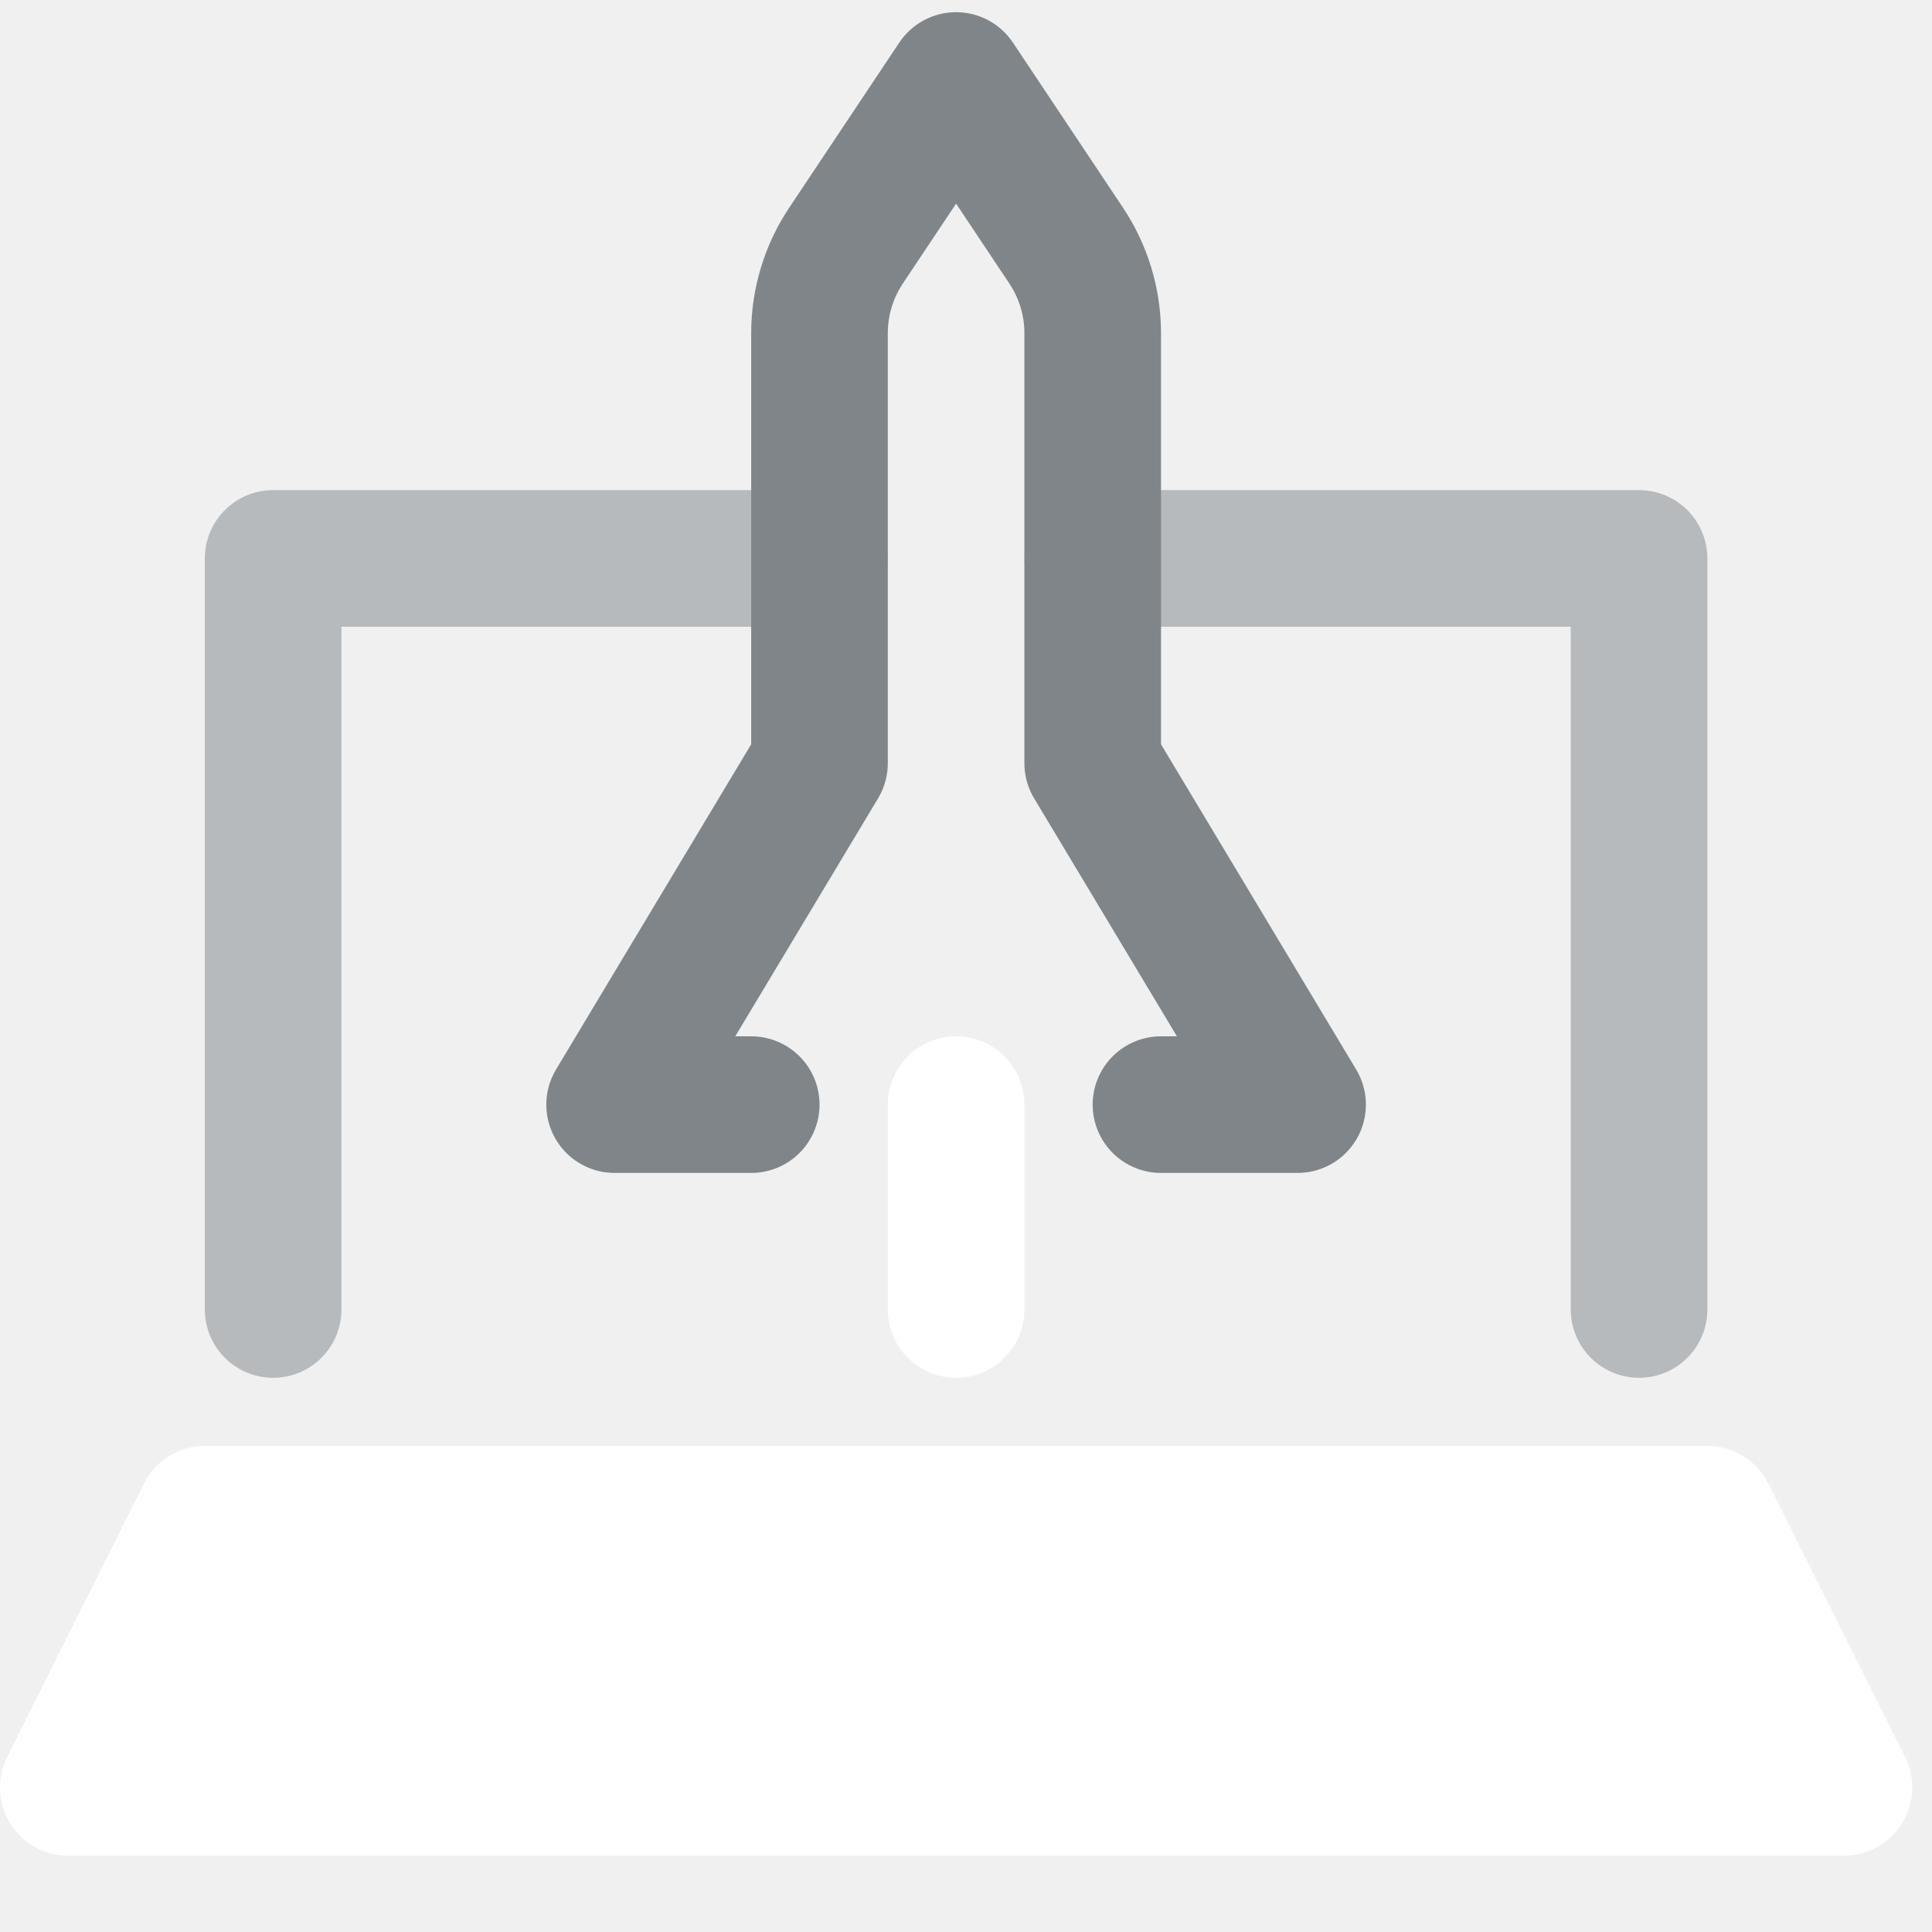
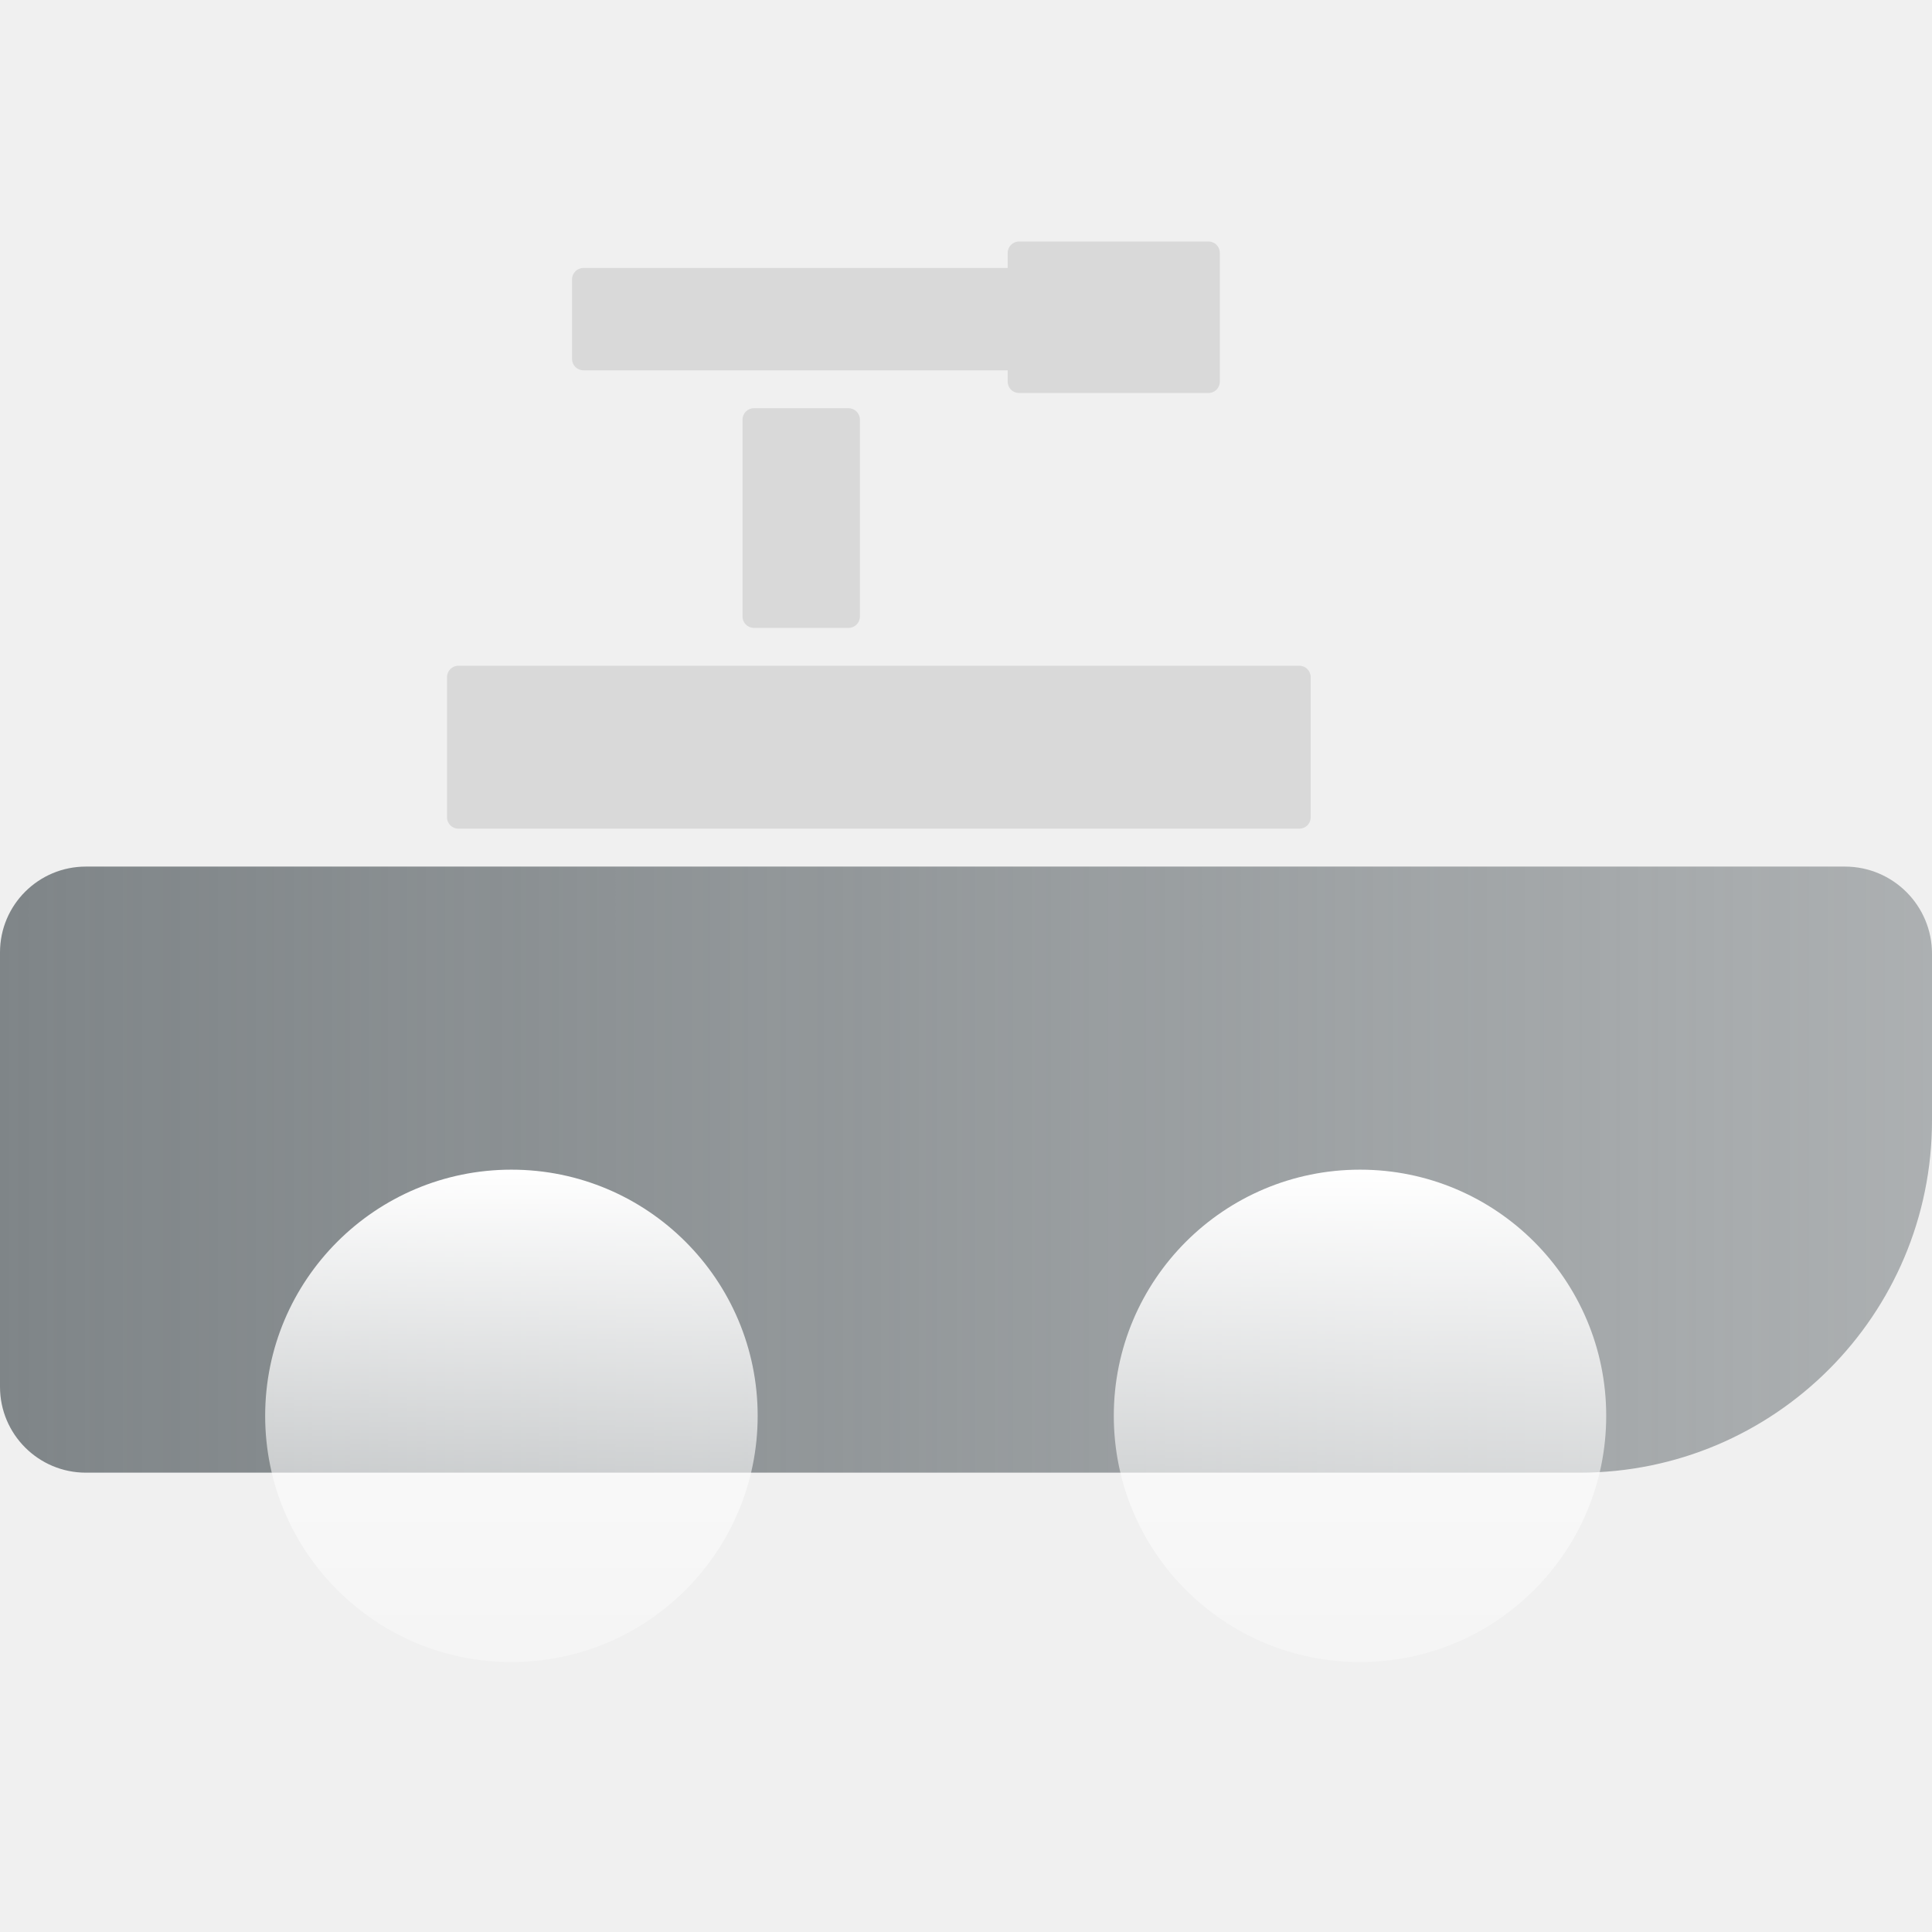
<svg xmlns="http://www.w3.org/2000/svg" width="24" height="24" viewBox="0 0 24 24" fill="none">
-   <g clip-path="url(#clip0_1119_403)">
-     <path d="M22.906 22.204H0.848L2.545 18.811H21.209L22.906 22.204Z" fill="white" stroke="white" stroke-width="1.697" stroke-miterlimit="10" stroke-linecap="round" stroke-linejoin="round" />
-     <path d="M11.877 13.722V16.267" stroke="white" stroke-width="1.697" stroke-miterlimit="10" stroke-linecap="round" stroke-linejoin="round" />
-     <path d="M10.18 6.937H3.393V16.267" stroke="url(#paint0_linear_1119_403)" stroke-width="1.697" stroke-miterlimit="10" stroke-linecap="round" stroke-linejoin="round" />
-     <path d="M20.361 16.267V6.937H13.574" stroke="url(#paint1_linear_1119_403)" stroke-width="1.697" stroke-miterlimit="10" stroke-linecap="round" stroke-linejoin="round" />
-     <path d="M9.332 13.722H7.635L10.18 9.481V4.14C10.18 3.752 10.295 3.372 10.511 3.049L11.877 1L13.243 3.049C13.459 3.372 13.574 3.752 13.574 4.14V9.481L16.119 13.722H14.422" stroke="url(#paint2_linear_1119_403)" stroke-width="1.697" stroke-miterlimit="10" stroke-linecap="round" stroke-linejoin="round" />
-   </g>
+   <path d="M10.541 5.071H9.365C9.287 5.071 9.224 5.134 9.224 5.212V7.659C9.224 7.737 9.287 7.8 9.365 7.8H10.541C10.619 7.8 10.682 7.737 10.682 7.659V5.212C10.682 5.134 10.619 5.071 10.541 5.071Z" fill="#D9D9D9" />
+   <path d="M12.659 3.329H7.247C7.169 3.329 7.106 3.393 7.106 3.47V4.459C7.106 4.537 7.169 4.6 7.247 4.6H12.659C12.737 4.6 12.8 4.537 12.8 4.459V3.47C12.8 3.393 12.737 3.329 12.659 3.329Z" fill="#D9D9D9" />
+   <path d="M16.141 8.27H5.694C5.616 8.27 5.553 8.334 5.553 8.412V10.153C5.553 10.231 5.616 10.294 5.694 10.294H16.141C16.219 10.294 16.282 10.231 16.282 10.153V8.412C16.282 8.334 16.219 8.27 16.141 8.27Z" fill="#D9D9D9" />
+   <path d="M0 11.831C0 11.242 0.478 10.765 1.067 10.765H22.918C23.515 10.765 24 11.249 24 11.847V13.918C24 16.335 22.041 18.294 19.623 18.294H1.067C0.478 18.294 0 17.817 0 17.227V11.831Z" fill="url(#paint0_linear_1119_412)" />
+   <path d="M6.353 14.53H6.353C4.664 14.53 3.294 15.899 3.294 17.588V17.588C3.294 19.278 4.664 20.647 6.353 20.647H6.353C8.042 20.647 9.412 19.278 9.412 17.588V17.588C9.412 15.899 8.042 14.53 6.353 14.53Z" fill="url(#paint1_linear_1119_412)" />
+   <path d="M13.836 17.588C13.836 15.899 15.205 14.53 16.895 14.53C18.584 14.53 19.953 15.899 19.953 17.588C19.953 19.278 18.584 20.647 16.895 20.647C15.205 20.647 13.836 19.278 13.836 17.588Z" fill="url(#paint2_linear_1119_412)" />
+   <path d="M15.012 3H12.659C12.581 3 12.518 3.063 12.518 3.141V4.741C12.518 4.819 12.581 4.882 12.659 4.882H15.012C15.09 4.882 15.153 4.819 15.153 4.741V3.141C15.153 3.063 15.09 3 15.012 3Z" fill="#D9D9D9" />
  <defs>
-     <linearGradient id="paint0_linear_1119_403" x1="6.787" y1="6.937" x2="6.787" y2="16.267" gradientUnits="userSpaceOnUse">
-       <stop stop-color="#7F8588" stop-opacity="0.5" />
-       <stop offset="1" stop-color="#7F8588" stop-opacity="0.5" />
+     <linearGradient id="paint0_linear_1119_412" x1="0" y1="14.529" x2="24" y2="14.529" gradientUnits="userSpaceOnUse">
+       <stop stop-color="#7F8588" />
+       <stop offset="1" stop-color="#7F8588" stop-opacity="0.6" />
    </linearGradient>
-     <linearGradient id="paint1_linear_1119_403" x1="16.967" y1="6.937" x2="16.967" y2="16.267" gradientUnits="userSpaceOnUse">
-       <stop stop-color="#7F8588" stop-opacity="0.5" />
-       <stop offset="1" stop-color="#7F8588" stop-opacity="0.5" />
+     <linearGradient id="paint1_linear_1119_412" x1="6.353" y1="14.53" x2="6.353" y2="20.647" gradientUnits="userSpaceOnUse">
+       <stop stop-color="white" />
+       <stop offset="1" stop-color="white" stop-opacity="0.3" />
    </linearGradient>
-     <linearGradient id="paint2_linear_1119_403" x1="11.877" y1="1" x2="11.877" y2="13.722" gradientUnits="userSpaceOnUse">
-       <stop stop-color="#7F8588" />
-       <stop offset="1" stop-color="#7F8588" />
+     <linearGradient id="paint2_linear_1119_412" x1="16.895" y1="14.53" x2="16.895" y2="20.647" gradientUnits="userSpaceOnUse">
+       <stop stop-color="white" />
+       <stop offset="1" stop-color="white" stop-opacity="0.3" />
    </linearGradient>
-     <clipPath id="clip0_1119_403">
-       <rect width="24" height="24" fill="white" />
-     </clipPath>
  </defs>
</svg>
